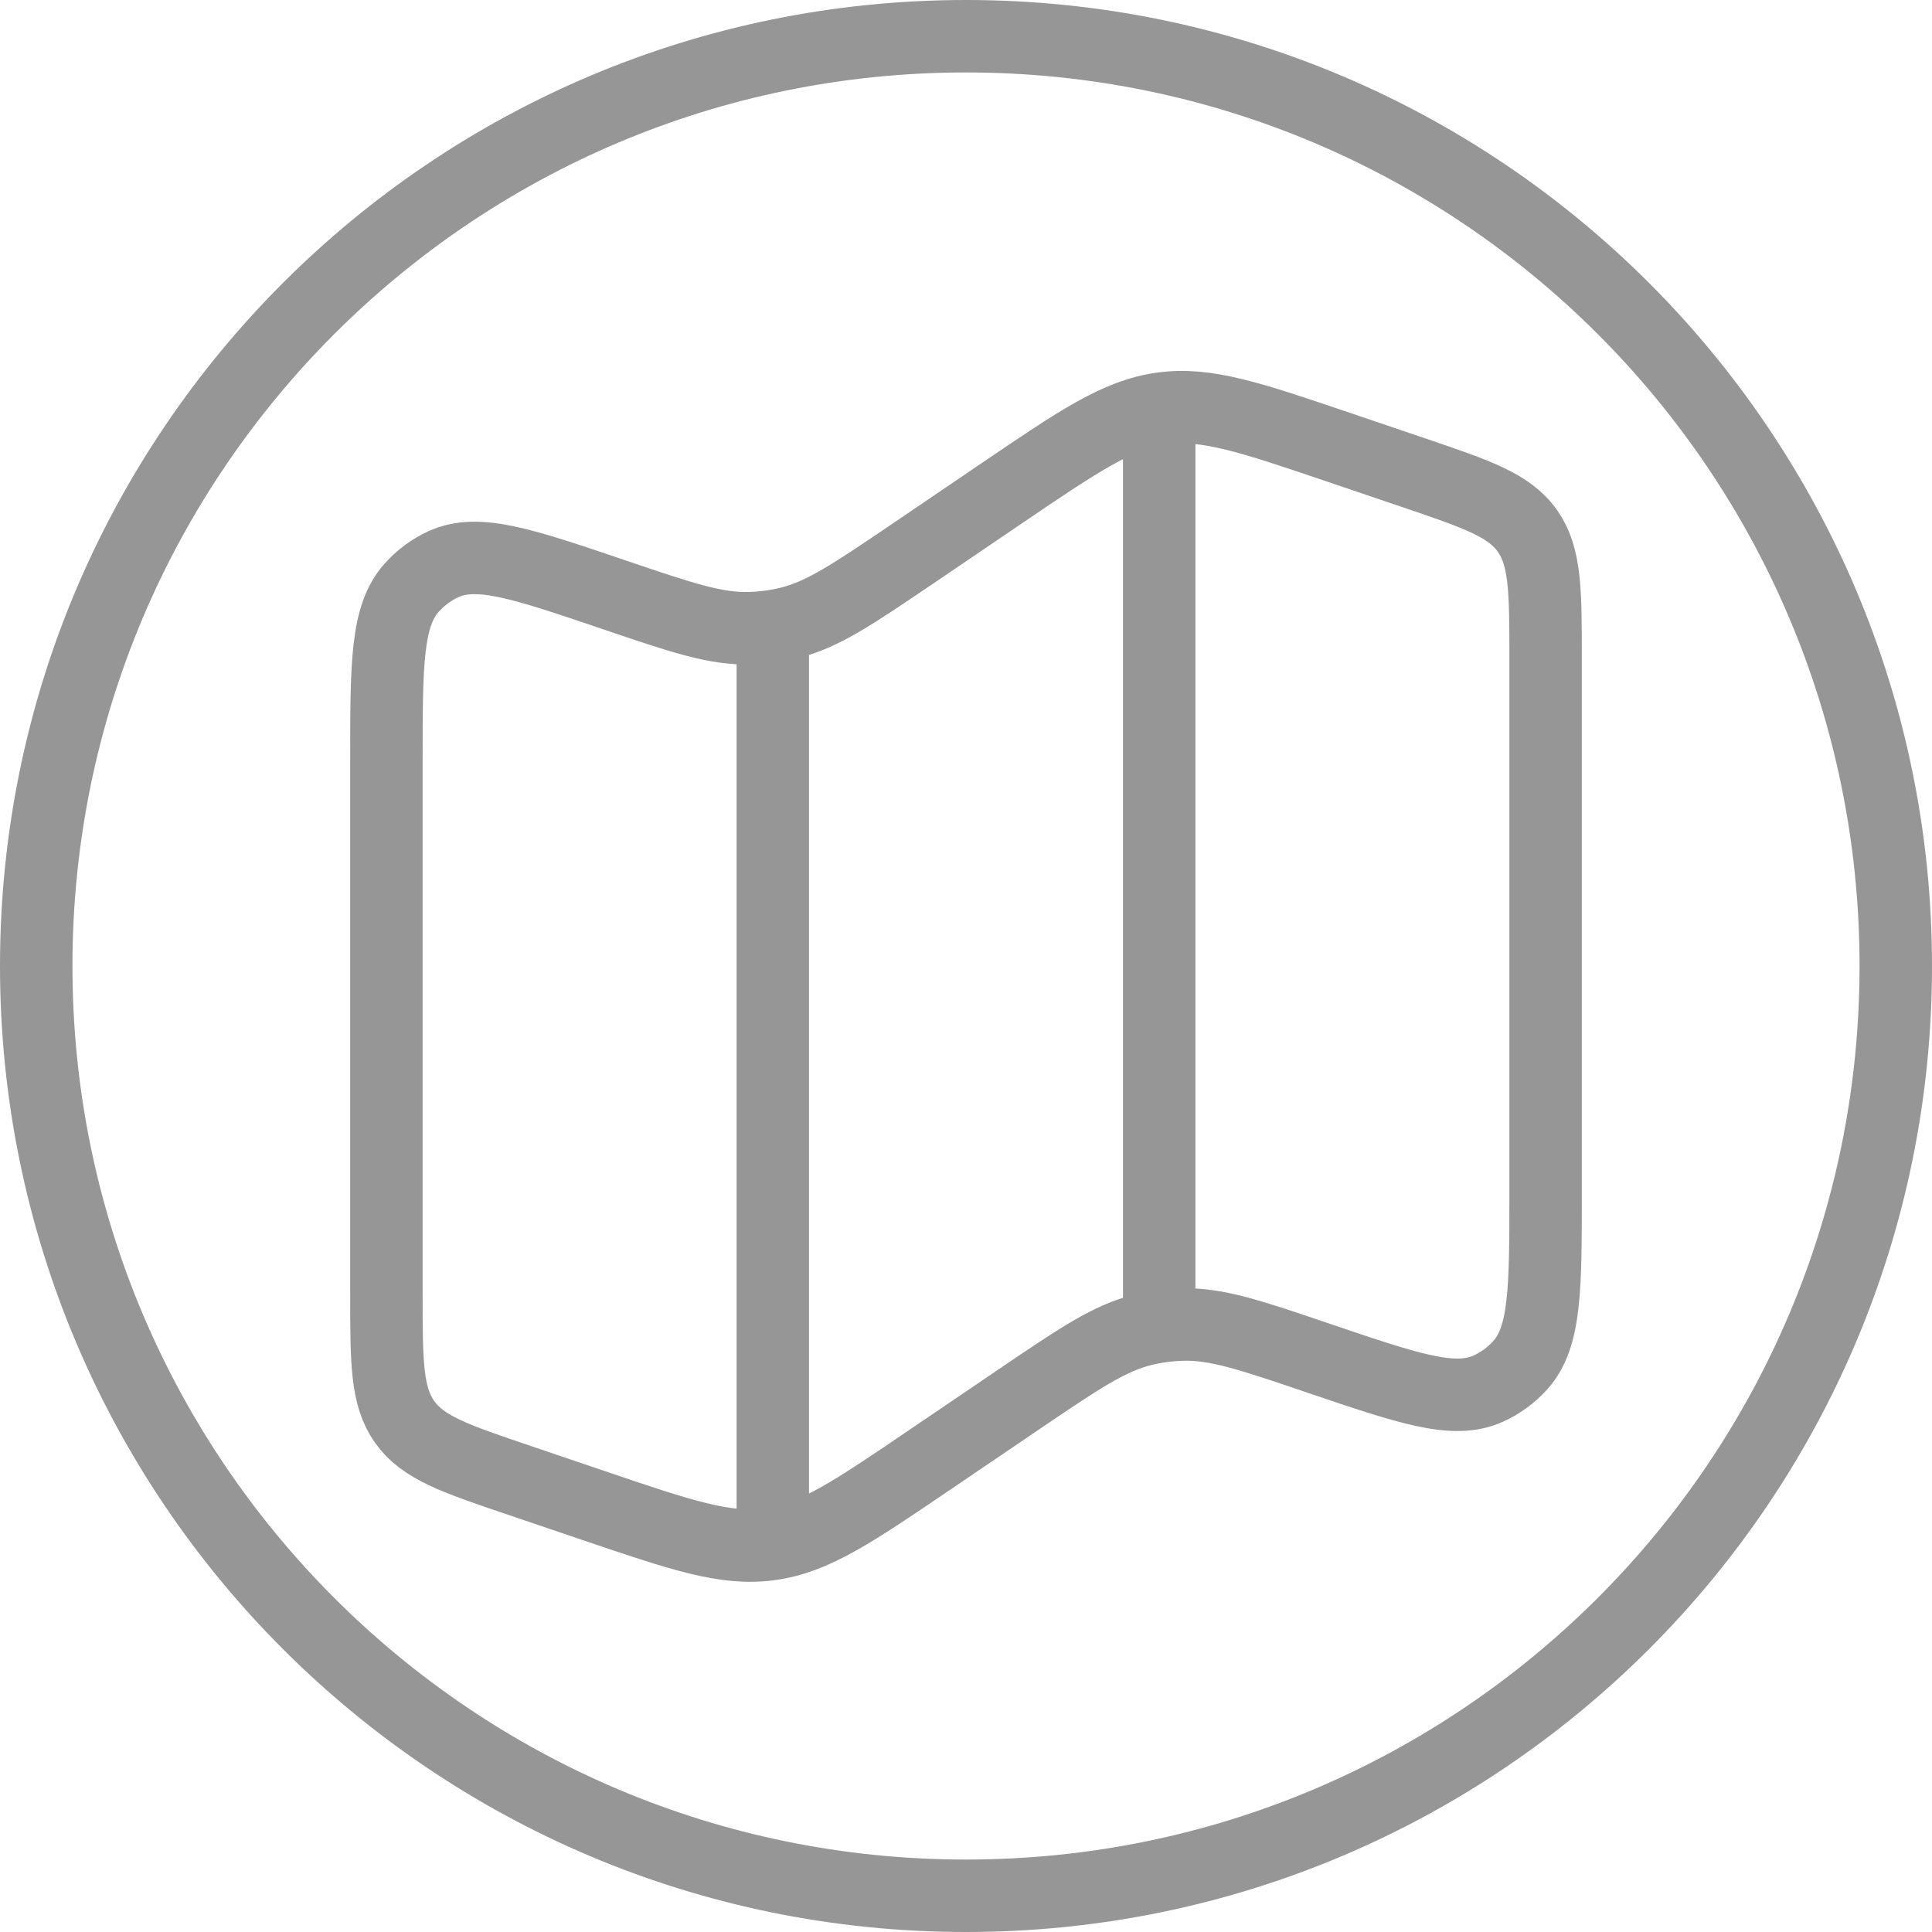
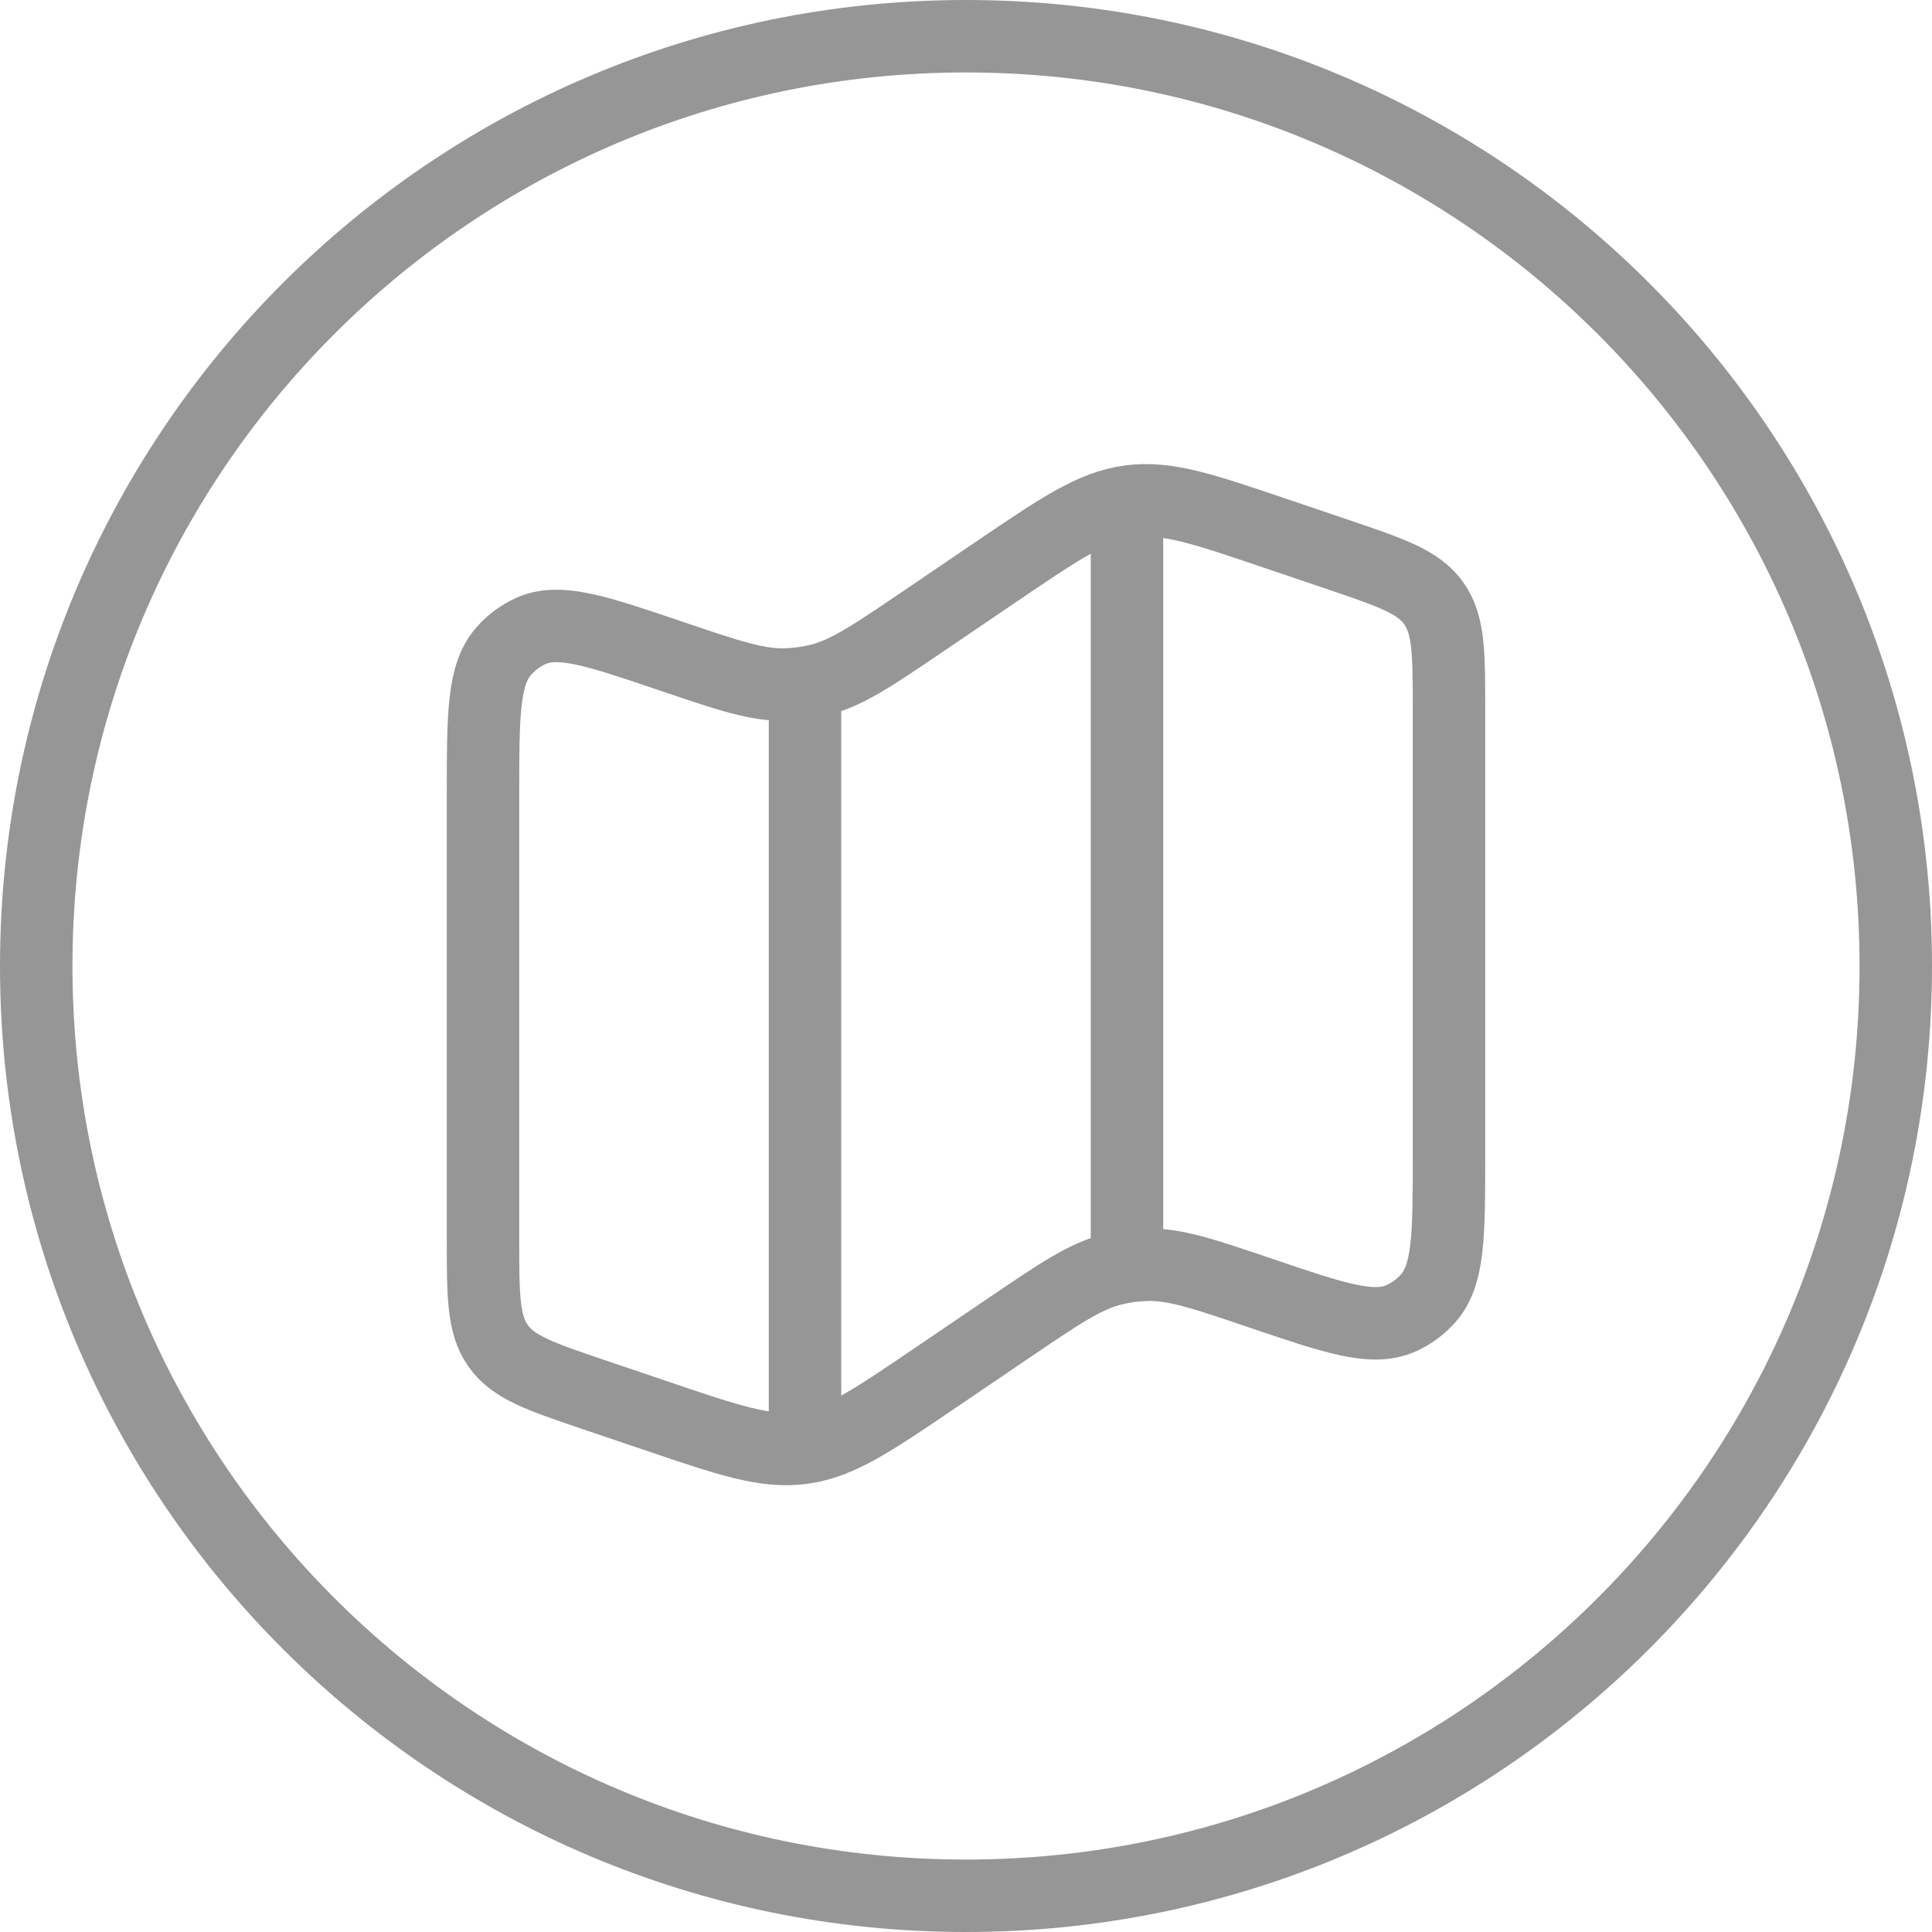
<svg xmlns="http://www.w3.org/2000/svg" width="40" height="40" viewBox="0 0 40 40" fill="none">
-   <path d="M16 12.939V31.751M24 8V27.001M8 15.75C8 13.749 8 12.75 8.524 12.167C8.709 11.959 8.935 11.793 9.187 11.678C9.896 11.358 10.828 11.674 12.692 12.306C14.115 12.79 14.825 13.031 15.545 13.005C15.809 12.996 16.072 12.961 16.329 12.899C17.029 12.73 17.653 12.306 18.901 11.461L20.744 10.21C22.344 9.124 23.143 8.581 24.06 8.457C24.977 8.331 25.889 8.641 27.712 9.259L29.265 9.786C30.585 10.234 31.245 10.458 31.623 10.991C32 11.525 32 12.233 32 13.649V24.681C32 26.68 32 27.681 31.476 28.264C31.29 28.471 31.065 28.636 30.813 28.75C30.104 29.072 29.172 28.756 27.308 28.123C25.885 27.64 25.175 27.398 24.455 27.424C24.191 27.433 23.928 27.468 23.671 27.53C22.971 27.7 22.347 28.123 21.099 28.969L19.256 30.22C17.656 31.306 16.857 31.849 15.94 31.972C15.023 32.098 14.111 31.789 12.288 31.17L10.735 30.643C9.415 30.196 8.755 29.972 8.377 29.438C8 28.905 8 28.195 8 26.781V15.748V15.75Z" stroke="#969696" stroke-width="1.5" />
  <circle cx="20" cy="20" r="19.25" stroke="#969696" stroke-width="1.5" />
+   <path d="M16.667 14.116V29.793M23.333 10V25.834M10 16.458C10 14.791 10 13.959 10.437 13.472C10.591 13.299 10.779 13.161 10.989 13.065C11.58 12.798 12.357 13.062 13.91 13.589C15.096 13.991 15.688 14.193 16.288 14.171C16.508 14.164 16.727 14.134 16.941 14.083C17.524 13.941 18.044 13.589 19.084 12.884L20.62 11.841C21.953 10.937 22.619 10.484 23.383 10.381C24.148 10.276 24.908 10.534 26.427 11.05L27.721 11.488C28.821 11.862 29.371 12.048 29.686 12.493C30 12.937 30 13.528 30 14.707V23.901C30 25.567 30 26.401 29.563 26.887C29.409 27.059 29.221 27.197 29.011 27.292C28.42 27.56 27.643 27.296 26.09 26.769C24.904 26.367 24.312 26.165 23.712 26.187C23.492 26.194 23.273 26.224 23.059 26.275C22.476 26.416 21.956 26.769 20.916 27.474L19.38 28.517C18.047 29.422 17.381 29.874 16.617 29.977C15.852 30.082 15.092 29.824 13.573 29.308L12.279 28.87C11.179 28.496 10.629 28.31 10.314 27.865C10 27.421 10 26.829 10 25.651V16.457V16.458Z" stroke="#969696" stroke-width="1.5" />
</svg>
